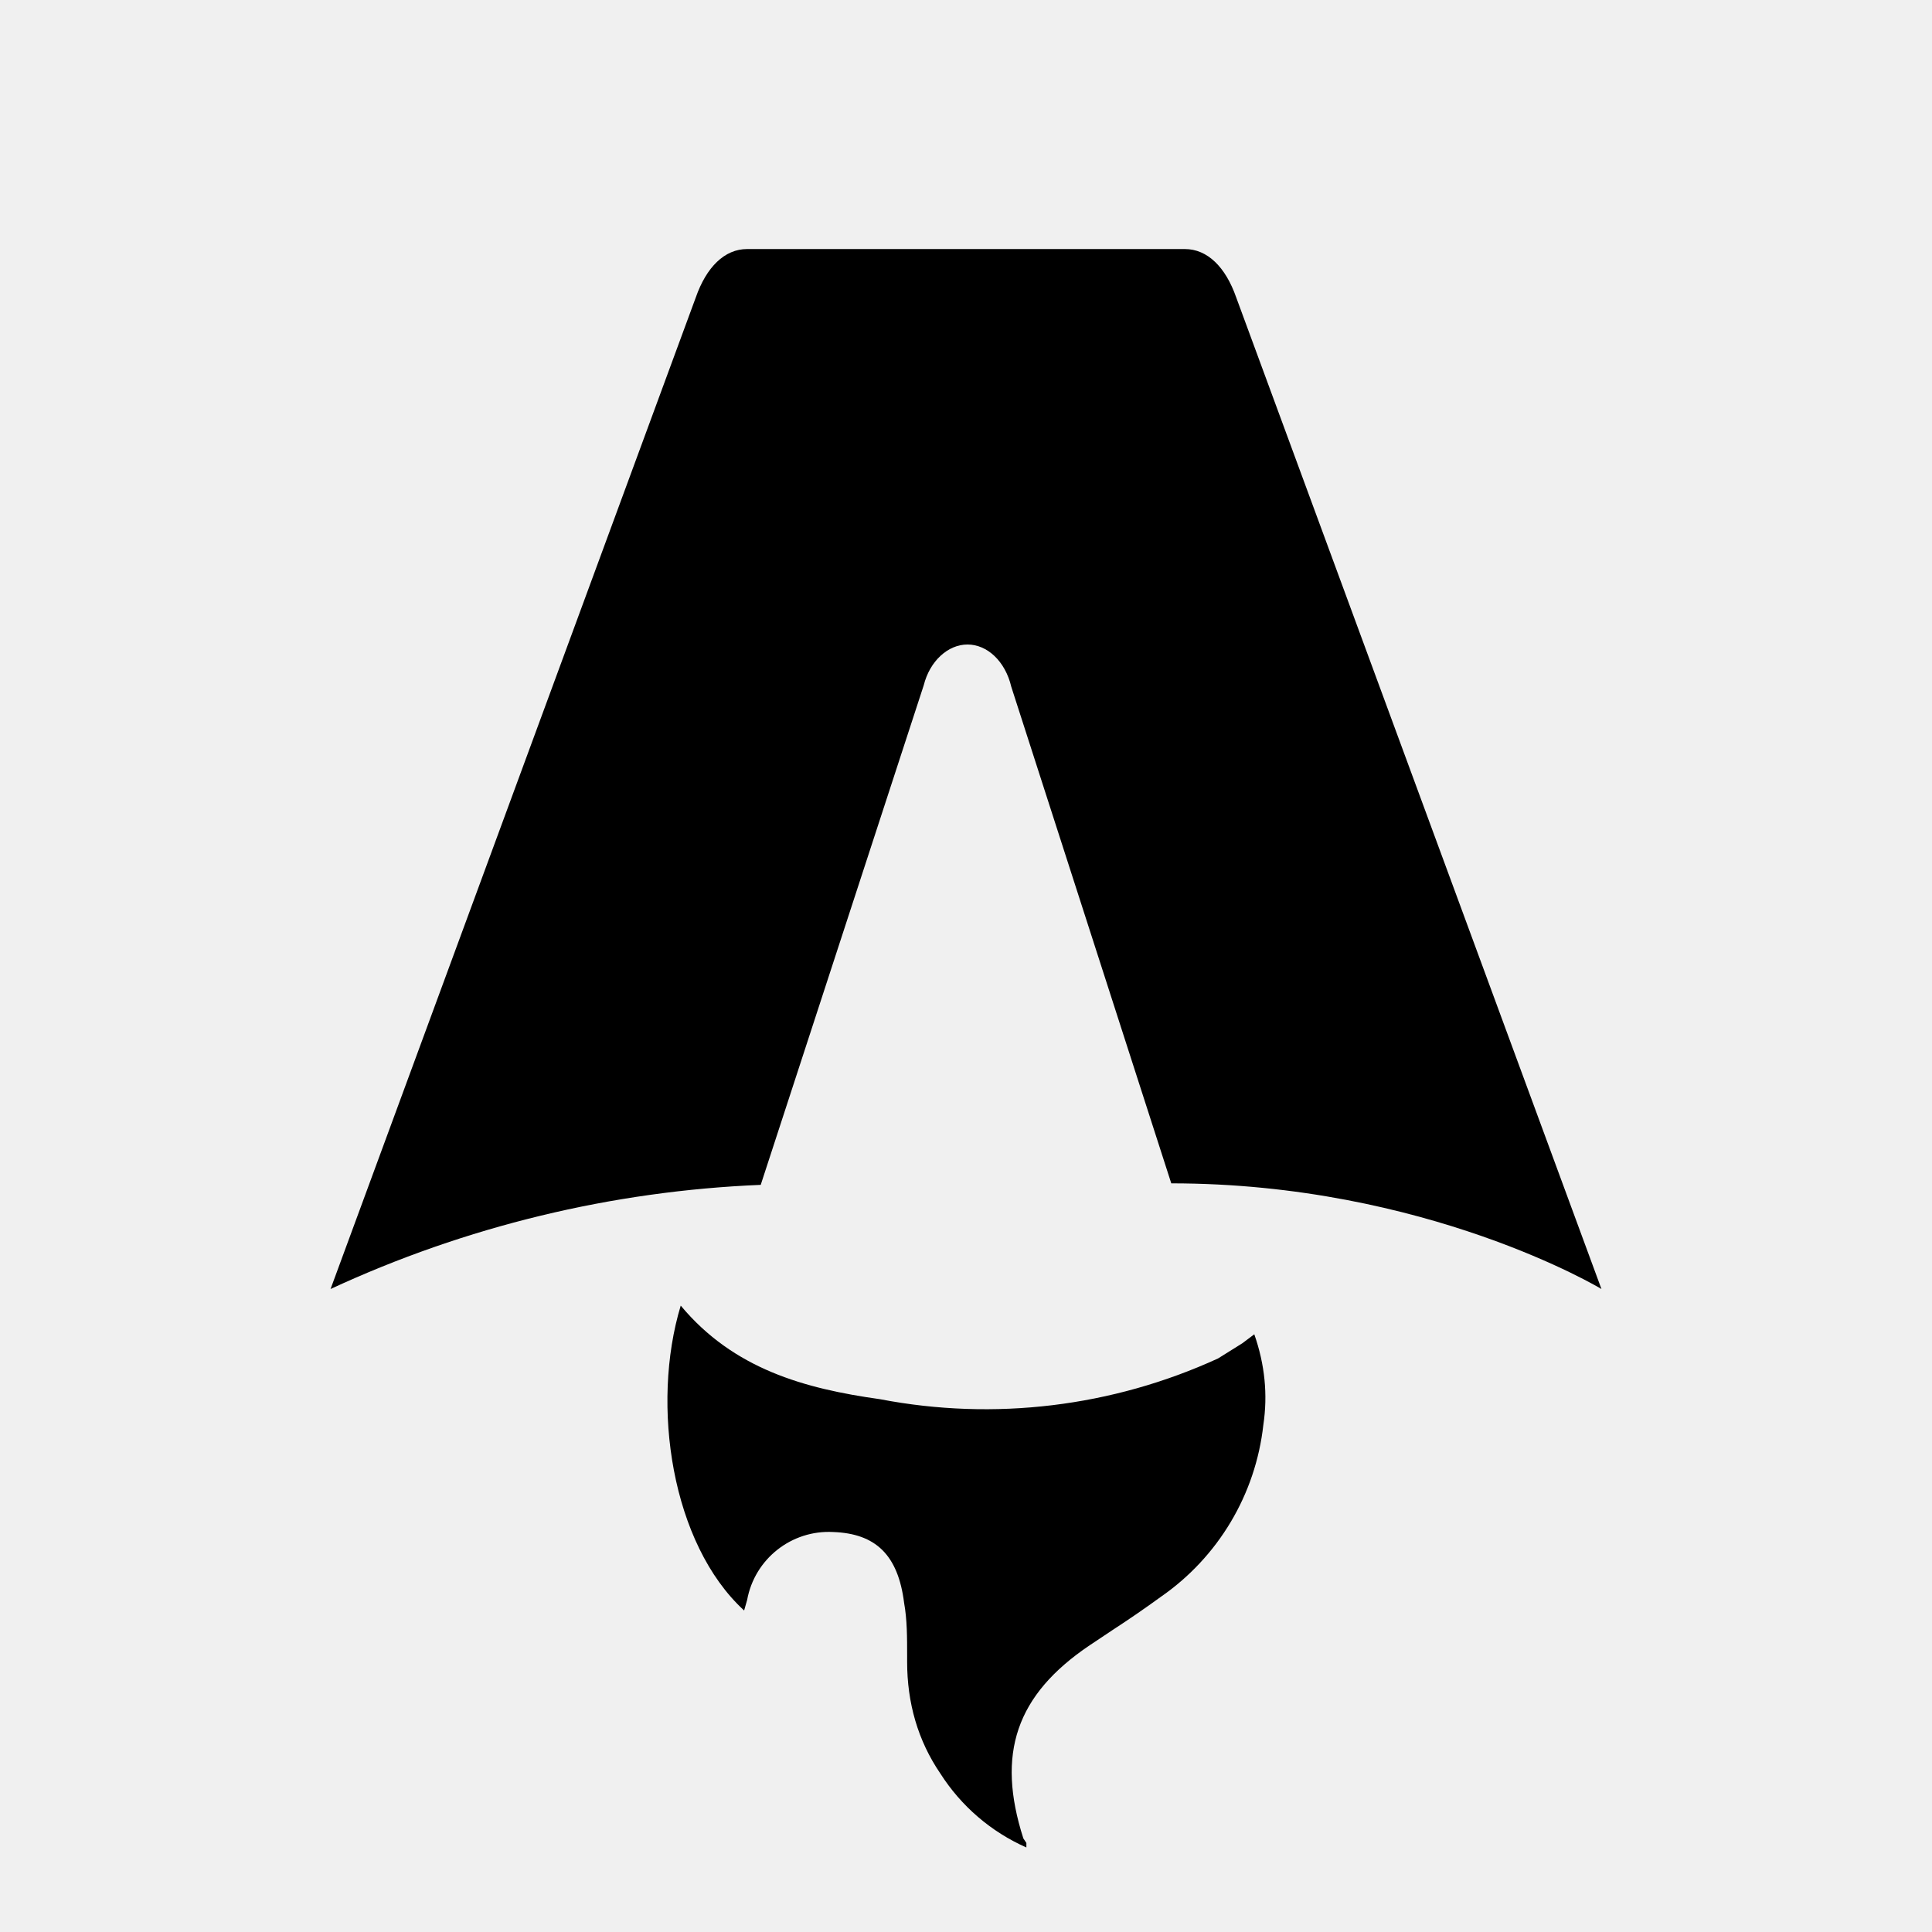
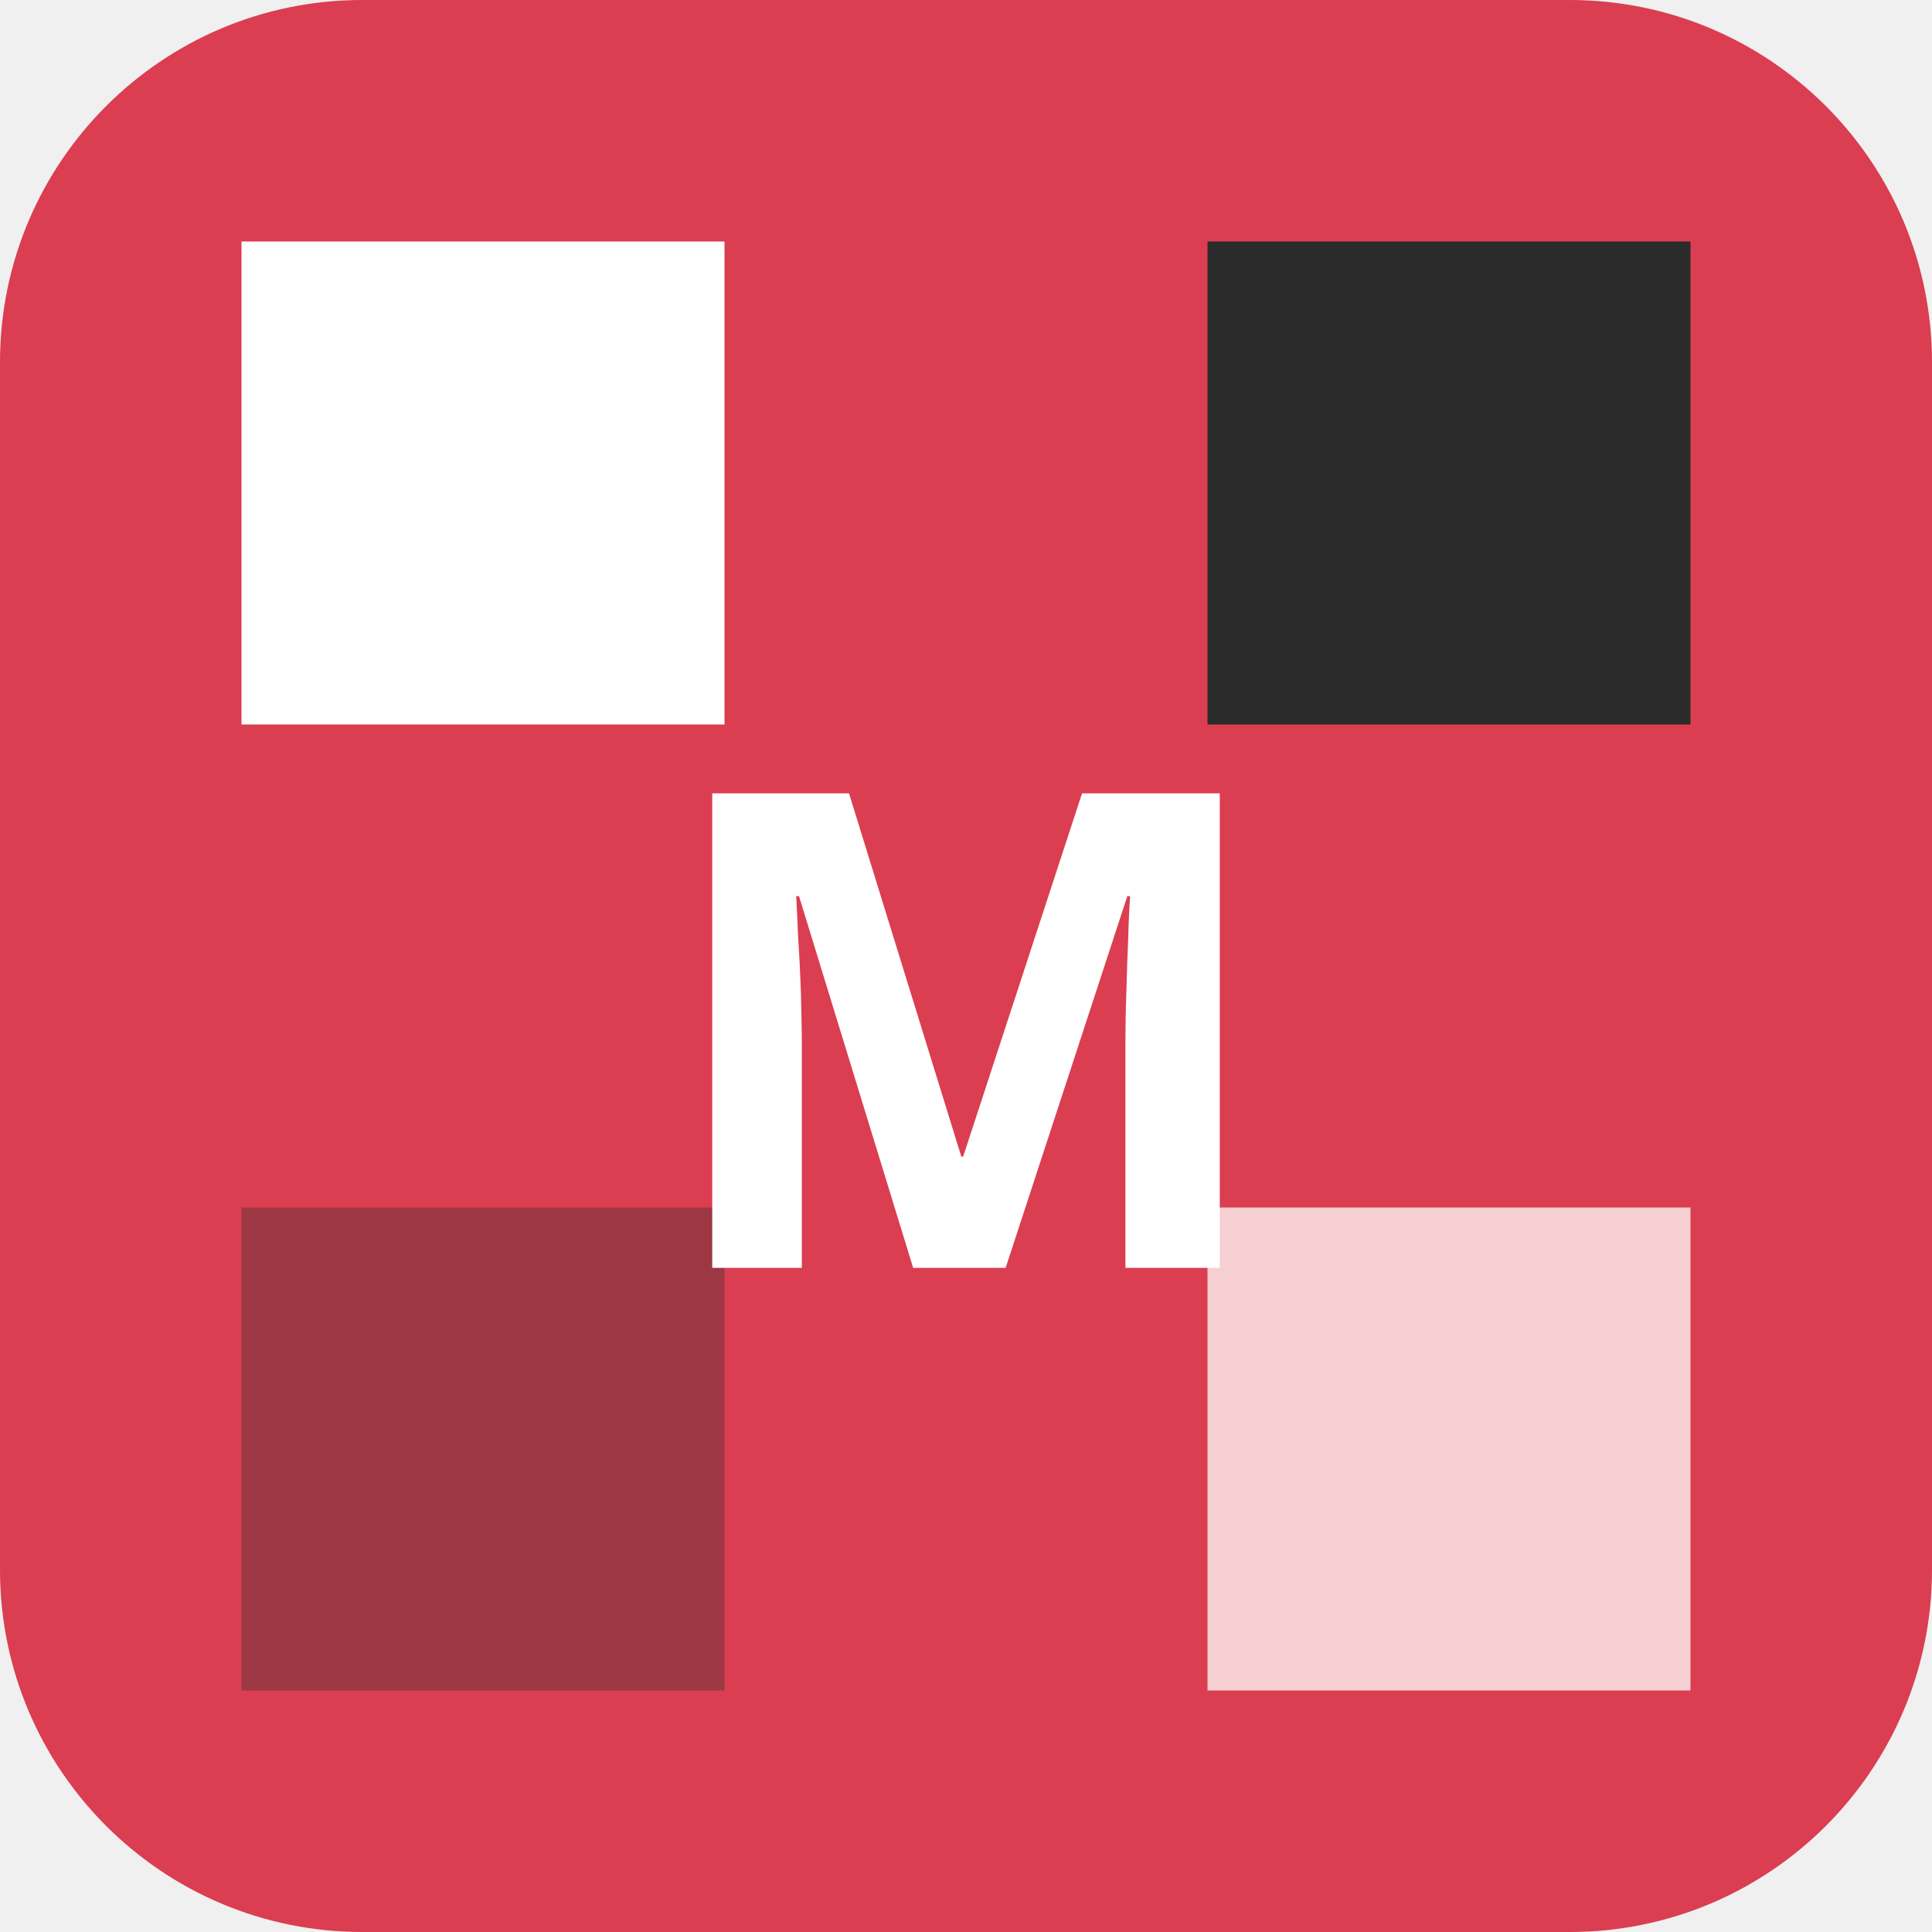
- <svg xmlns="http://www.w3.org/2000/svg" fill="none" viewBox="0 0 128 128">
-   <path d="M50.4 78.5a75.1 75.1 0 0 0-28.5 6.9l24.2-65.7c.7-2 1.9-3.2 3.4-3.2h29c1.5 0 2.7 1.2 3.4 3.2l24.2 65.7s-11.6-7-28.5-7L67 45.5c-.4-1.7-1.6-2.8-2.9-2.8-1.3 0-2.5 1.1-2.9 2.7L50.4 78.5Zm-1.1 28.2Zm-4.2-20.2c-2 6.6-.6 15.8 4.2 20.2a17.5 17.5 0 0 1 .2-.7 5.5 5.5 0 0 1 5.7-4.5c2.8.1 4.3 1.5 4.7 4.7.2 1.1.2 2.3.2 3.5v.4c0 2.7.7 5.2 2.2 7.4a13 13 0 0 0 5.7 4.9v-.3l-.2-.3c-1.8-5.6-.5-9.5 4.4-12.8l1.5-1a73 73 0 0 0 3.2-2.2 16 16 0 0 0 6.8-11.4c.3-2 .1-4-.6-6l-.8.6-1.6 1a37 37 0 0 1-22.4 2.7c-5-.7-9.7-2-13.2-6.2Z" />
-   <style>
-         path { fill: #000; }
-         @media (prefers-color-scheme: dark) {
-             path { fill: #FFF; }
-         }
-     </style>
+ <svg xmlns="http://www.w3.org/2000/svg" viewBox="0 0 32 32" fill="none">
+   <rect width="32" height="32" rx="6" fill="#da3e50" />
+   <rect x="4" y="4" width="8" height="8" fill="#fff" />
+   <rect x="20" y="4" width="8" height="8" fill="#2b2b2b" />
+   <rect x="4" y="20" width="8" height="8" fill="#2b2b2b" fill-opacity="0.35" />
+   <rect x="20" y="20" width="8" height="8" fill="#fff" fill-opacity="0.75" />
+   <text x="16" y="21" text-anchor="middle" font-family="Arial Black, sans-serif" font-size="11" font-weight="900" fill="#fff">M</text>
</svg>
